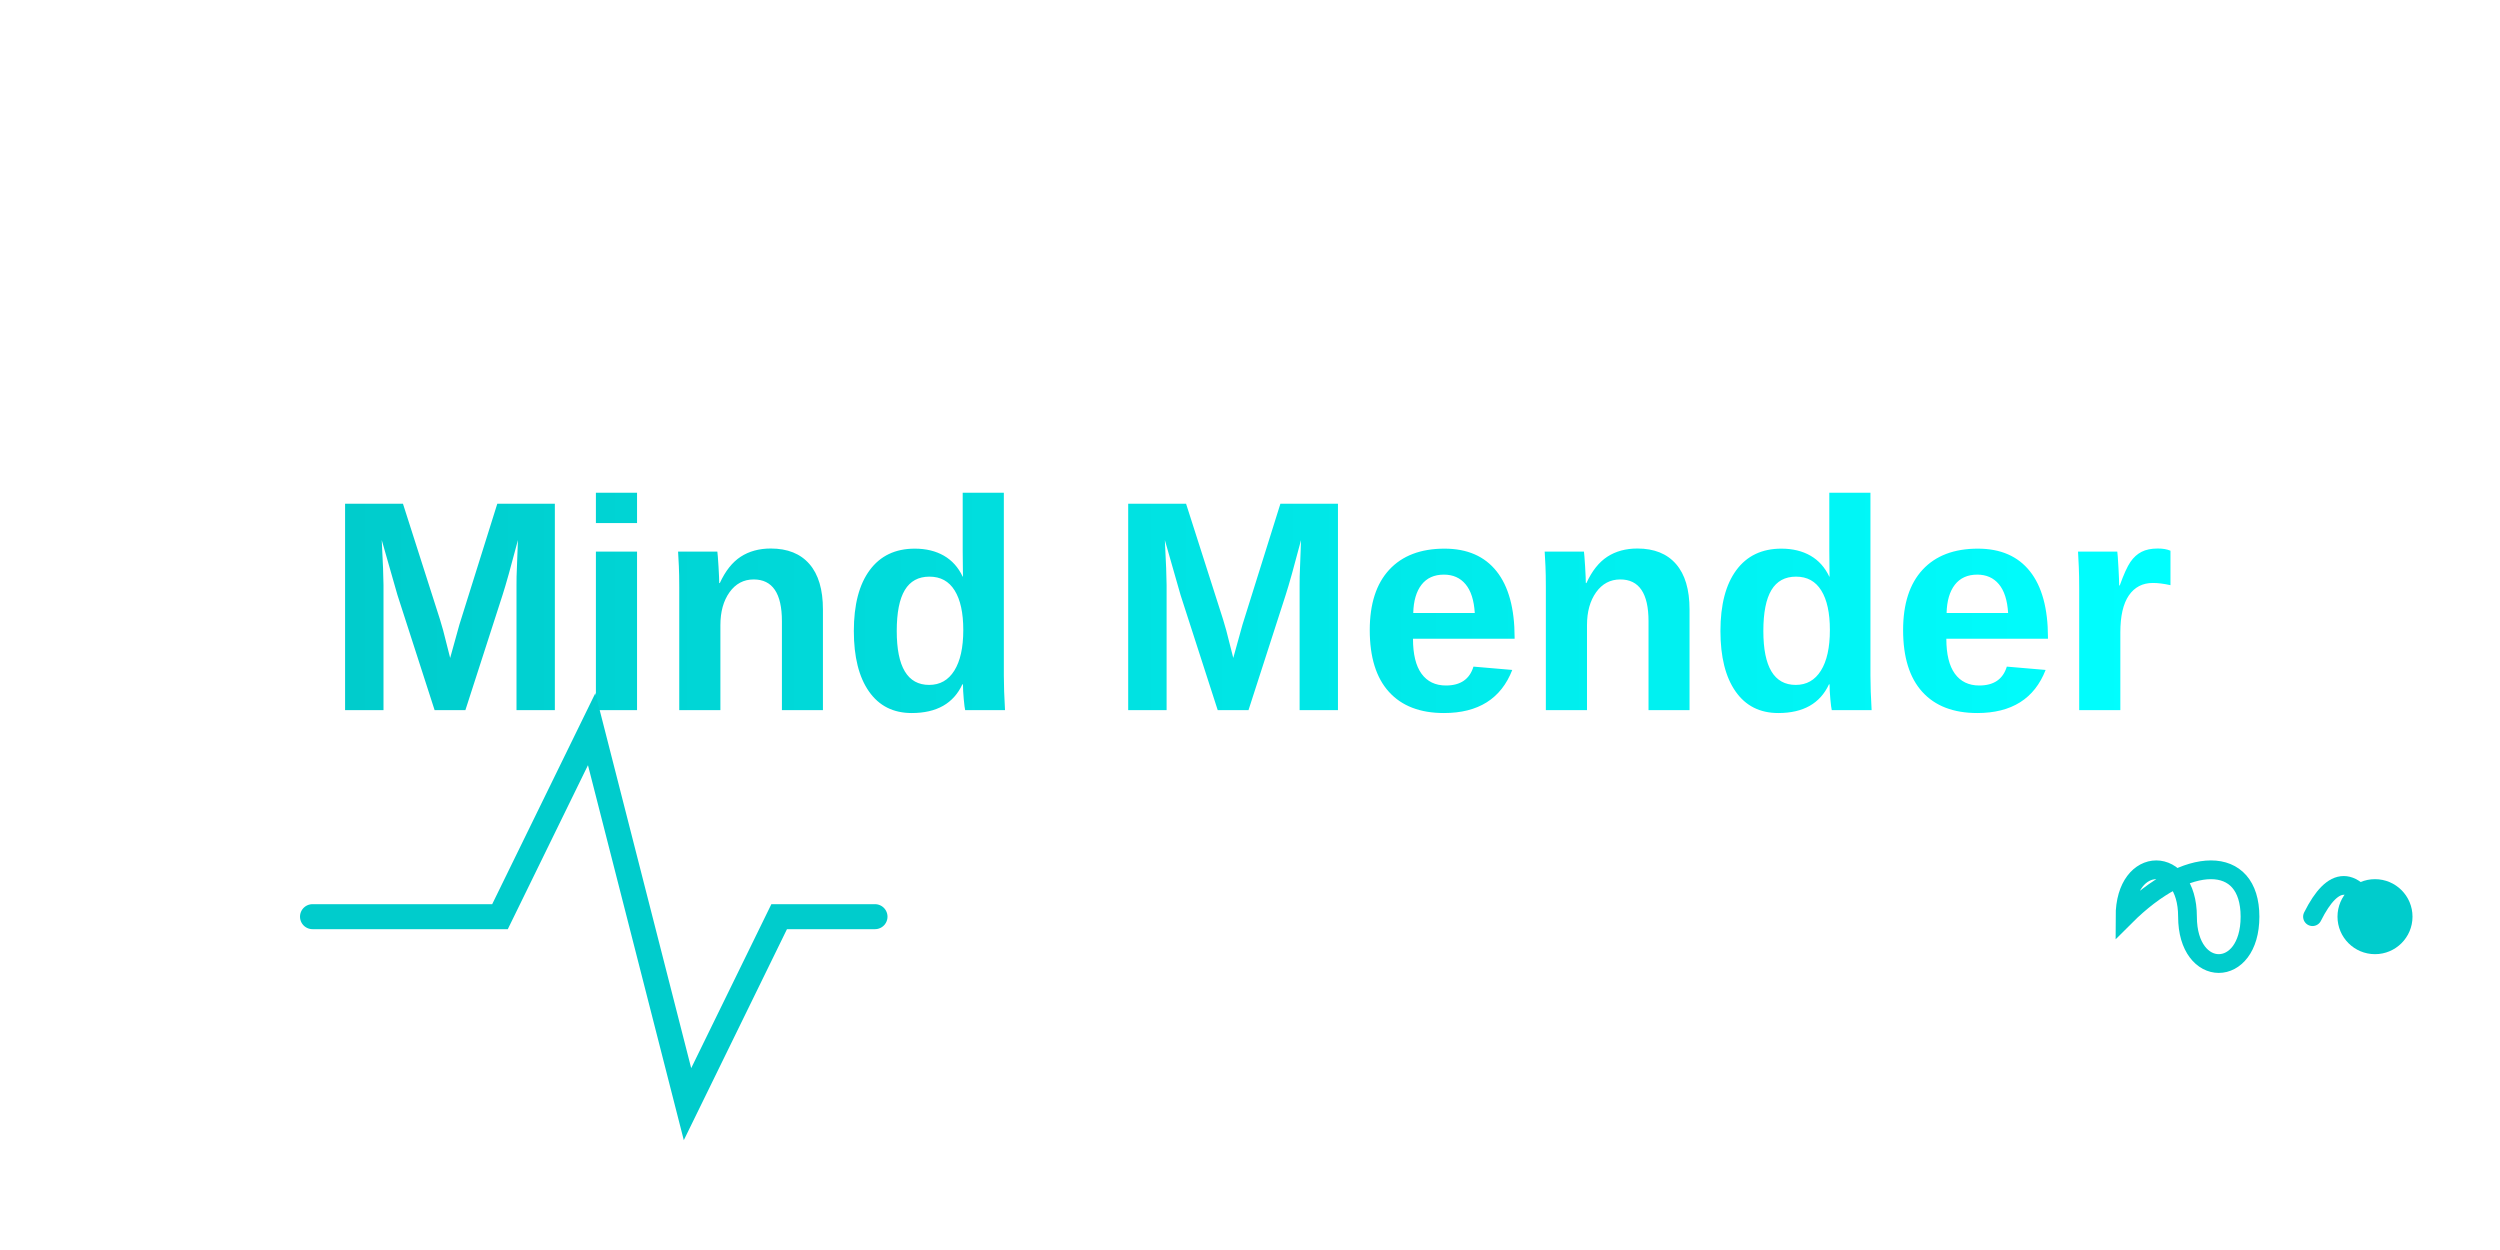
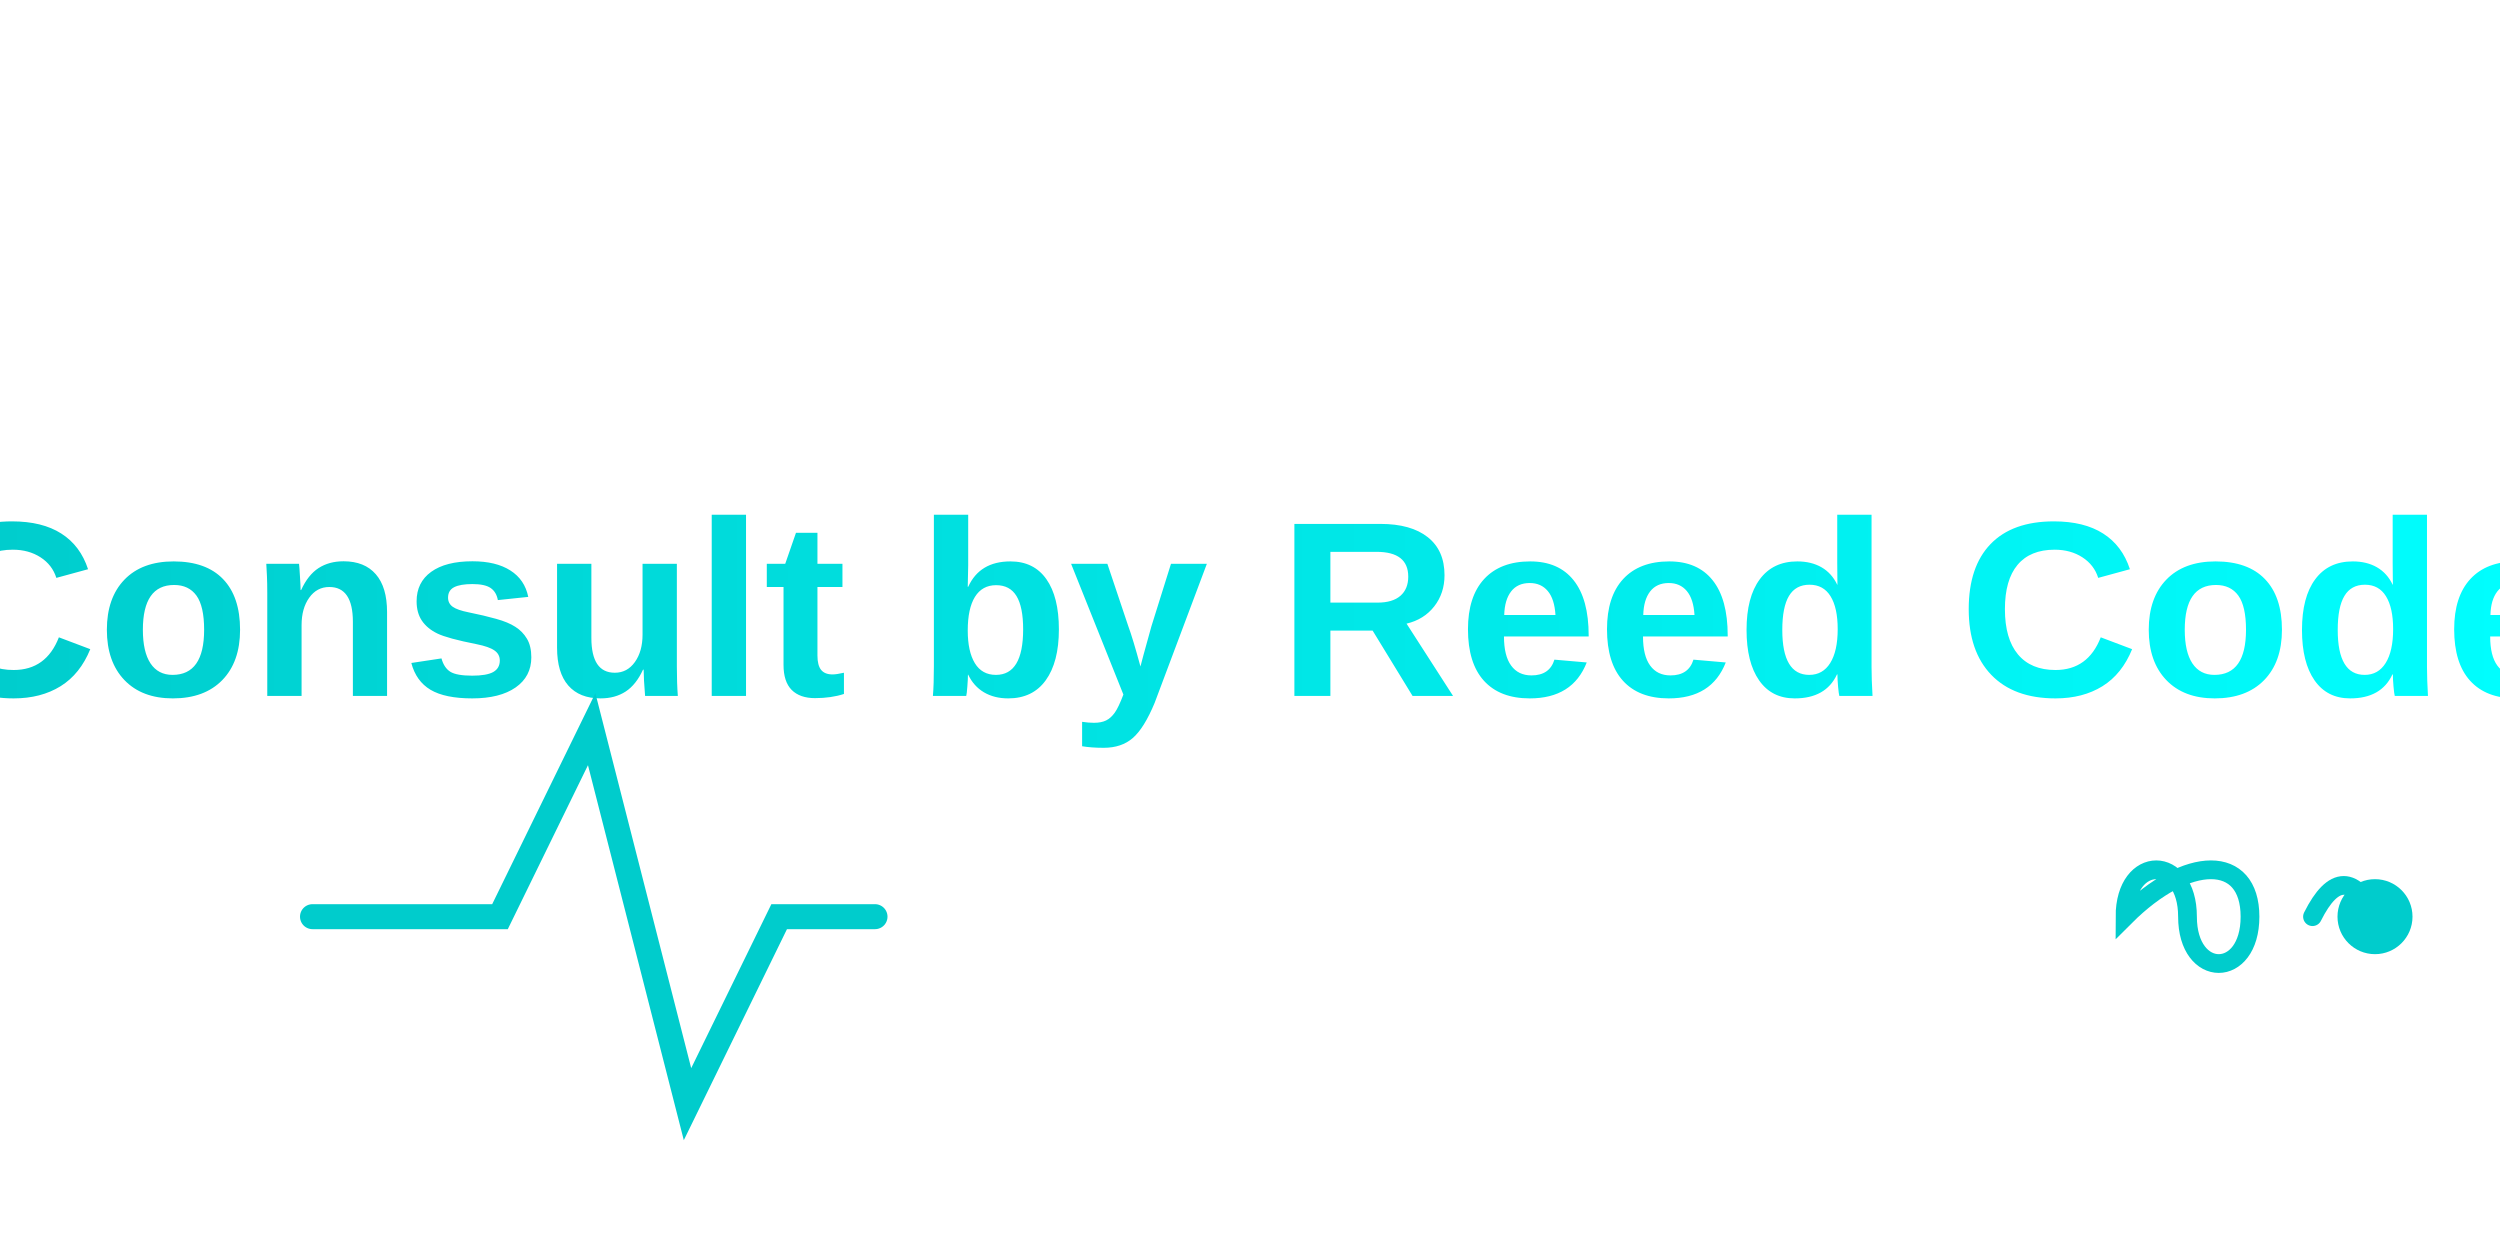
<svg xmlns="http://www.w3.org/2000/svg" viewBox="0 0 600 300">
  <defs>
    <linearGradient id="cyanGradient" x1="0%" y1="0%" x2="100%" y2="0%">
      <stop offset="0%" style="stop-color:#00CCCC;stop-opacity:1" />
      <stop offset="100%" style="stop-color:#00FFFF;stop-opacity:1" />
    </linearGradient>
  </defs>
-   <text x="300" y="150" font-family="Arial, sans-serif" font-size="72" font-weight="bold" fill="url(#cyanGradient)" text-anchor="middle" dominant-baseline="middle">Mind Mender</text>
+   <text x="300" y="150" font-family="Arial, sans-serif" font-size="60" font-weight="bold" fill="url(#cyanGradient)" text-anchor="middle" dominant-baseline="middle">Consult by Reed Code</text>
  <path d="M75,220 L120,220 L142,175 L165,265 L187,220 L210,220" fill="none" stroke="#00CCCC" stroke-width="6" stroke-linecap="round" />
  <path d="M510,220 C525,205 540,205 540,220 C540,235 525,235 525,220 C525,205 510,205 510,220 Z" fill="none" stroke="#00CCCC" stroke-width="4.5" />
  <circle cx="570" cy="220" r="9" fill="#00CCCC" />
  <path d="M555,220 Q562.5,205 570,220" fill="none" stroke="#00CCCC" stroke-width="4.5" stroke-linecap="round" />
</svg>
